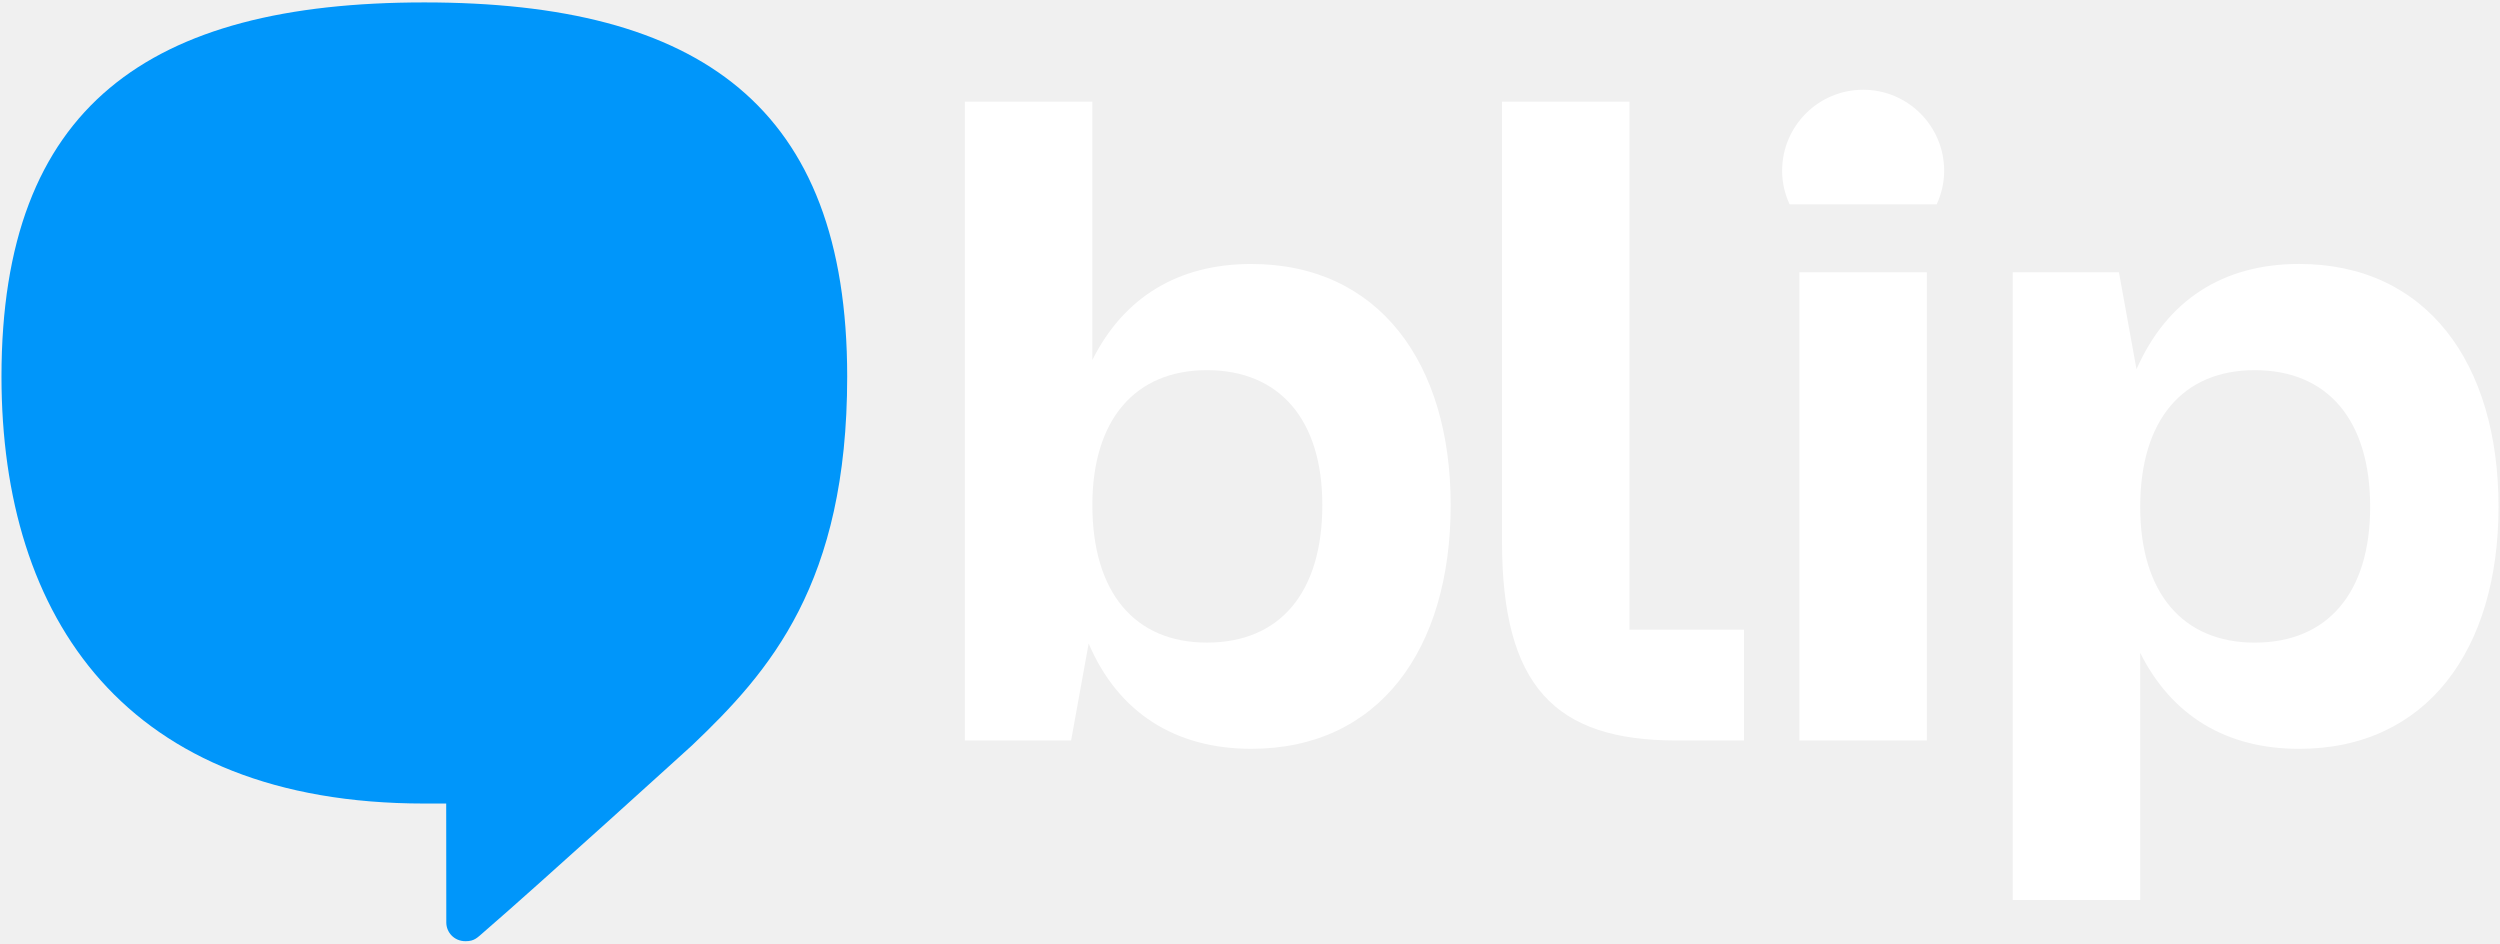
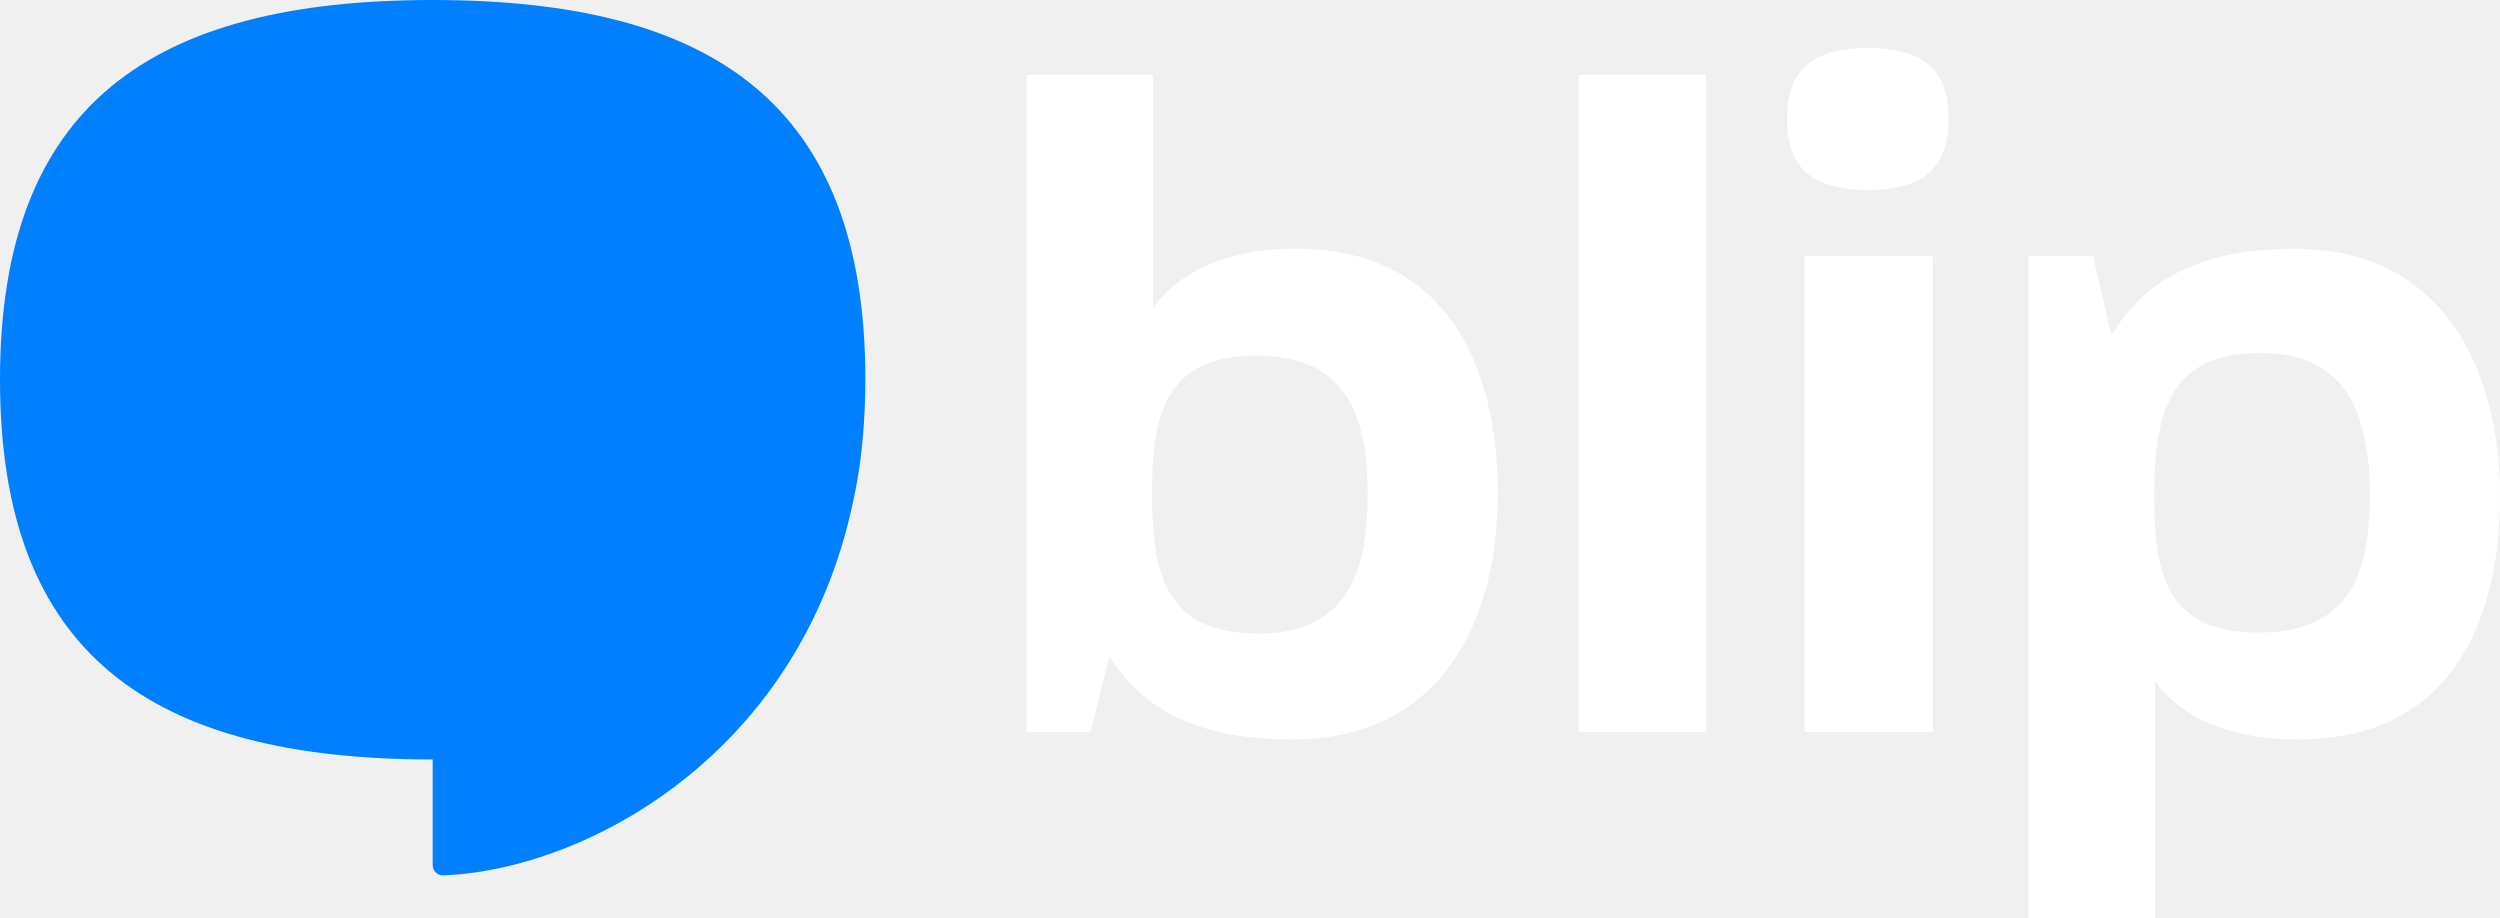
- <svg xmlns="http://www.w3.org/2000/svg" width="776" height="293" viewBox="0 0 776 293" fill="none">
-   <path d="M450.29 156.75C450.29 201.76 427.93 232.43 388.37 232.43C364.86 232.43 347.09 221.25 337.92 199.75L332.47 229.85H299.5V198.89V31.56H339.06V111.75C348.81 92.26 365.72 81.94 388.37 81.94C427.93 81.93 450.29 112.61 450.29 156.75ZM410.45 156.75C410.45 130.38 397.26 114.9 374.62 114.9C352.26 114.9 339.07 130.38 339.07 156.75C339.07 183.98 352.26 199.46 374.62 199.46C397.26 199.47 410.45 183.99 410.45 156.75Z" fill="white" />
-   <path d="M558.53 229.85V84.51H598.09V229.85H558.53Z" fill="white" />
-   <path d="M775.54 157.33C775.54 201.76 753.18 232.44 713.62 232.44C690.97 232.44 674.06 222.12 664.31 202.63V279.37H624.75V115.47V84.51H657.72L663.17 114.61C672.63 93.11 690.11 81.93 713.62 81.93C753.18 81.93 775.54 112.61 775.54 157.33ZM735.7 157.33C735.7 130.38 722.51 114.9 699.87 114.9C677.51 114.9 664.32 130.38 664.32 157.33C664.32 183.99 677.51 199.47 699.87 199.47C722.51 199.47 735.7 183.99 735.7 157.33Z" fill="white" />
-   <path d="M601.15 63.43C602.6 60.25 603.47 56.74 603.47 53.01C603.47 39.12 592.21 27.86 578.32 27.86C564.43 27.86 553.17 39.12 553.17 53.01C553.17 56.74 554.03 60.25 555.49 63.43H601.15Z" fill="white" />
-   <path d="M505.78 195.45H541.33V229.85H520.4C482.56 229.85 466.22 212.94 466.22 167.93V31.56H505.78V169.08V195.45Z" fill="white" />
-   <path d="M131.71 0.75C46.31 0.75 0.46 32.89 0.46 116.89C0.46 191.91 39.08 249.42 131.71 249.42C134.04 249.42 138.5 249.42 138.5 249.42C138.5 260.31 138.53 274.31 138.53 286.35C138.53 289.34 140.91 292.15 144.5 292.15C147.32 292.15 148.11 291.08 150.38 289.13C166.73 275.04 214.88 231.3 214.88 231.3C238.89 208.43 262.97 181.17 262.97 116.89C262.96 32.89 217.11 0.75 131.71 0.75Z" fill="#0096FA" />
+ <svg xmlns="http://www.w3.org/2000/svg" width="798" height="293" viewBox="0 0 798 293" fill="none">
+   <path fill-rule="evenodd" clip-rule="evenodd" d="M732.422 79.397C780.196 79.398 798 118.261 798 158.312C798 199.253 781.677 236.037 733.607 236.037C707.496 236.037 694.14 226.25 687.91 217.349V293H647.556V81.771H668.104L673.967 106.987C683.463 91.56 699.188 79.397 732.422 79.397ZM721.443 112.625C692.659 112.625 687.614 131.611 687.614 158.312C687.614 183.53 691.77 201.92 720.849 201.92C749.04 201.92 756.457 184.418 756.457 158.312C756.457 132.204 749.04 112.625 721.443 112.625Z" fill="white" />
+   <path d="M138.093 0C227.999 0 276.225 33.545 276.225 121.213V121.249C276.225 121.268 276.221 121.288 276.221 121.307C276.219 123.461 276.174 125.584 276.109 127.691C276.078 128.783 276.04 129.868 275.993 130.942C275.98 131.224 275.958 131.504 275.944 131.787C275.451 142.111 274.221 151.62 272.263 160.346C255.249 240.863 186.979 277.675 141.464 279.413C139.622 279.484 138.11 277.961 138.11 276.118V242.426C48.217 242.421 0 208.872 0 121.213V121.177C0 33.545 48.258 0 138.093 0Z" fill="#0080FF" />
+   <path fill-rule="evenodd" clip-rule="evenodd" d="M368.013 98.385C374.245 89.484 387.599 79.398 413.71 79.397C461.78 79.397 478.103 116.776 478.103 157.717C478.103 197.768 460.298 236.037 412.525 236.037C379.291 236.037 363.566 224.468 354.07 209.337L348.207 233.668H327.66V23.919H368.013V98.385ZM400.952 113.514C371.874 113.514 367.718 132.5 367.718 157.717C367.718 184.416 372.764 202.22 401.547 202.22C429.143 202.22 436.561 184.119 436.561 157.717C436.56 131.61 429.142 113.514 400.952 113.514Z" fill="white" />
+   <path d="M616.987 233.668H576.039V81.771H616.987V233.668Z" fill="white" />
+   <path d="M544.581 233.663H503.928V23.919H544.581V233.663Z" fill="white" />
+   <path d="M596.212 15.317C613.016 15.317 622.031 21.586 622.032 37.971V37.98C622.031 54.36 613.012 60.629 596.22 60.629C579.416 60.629 570.401 54.358 570.401 37.971C570.401 21.592 579.421 15.318 596.212 15.317Z" fill="white" />
</svg>
